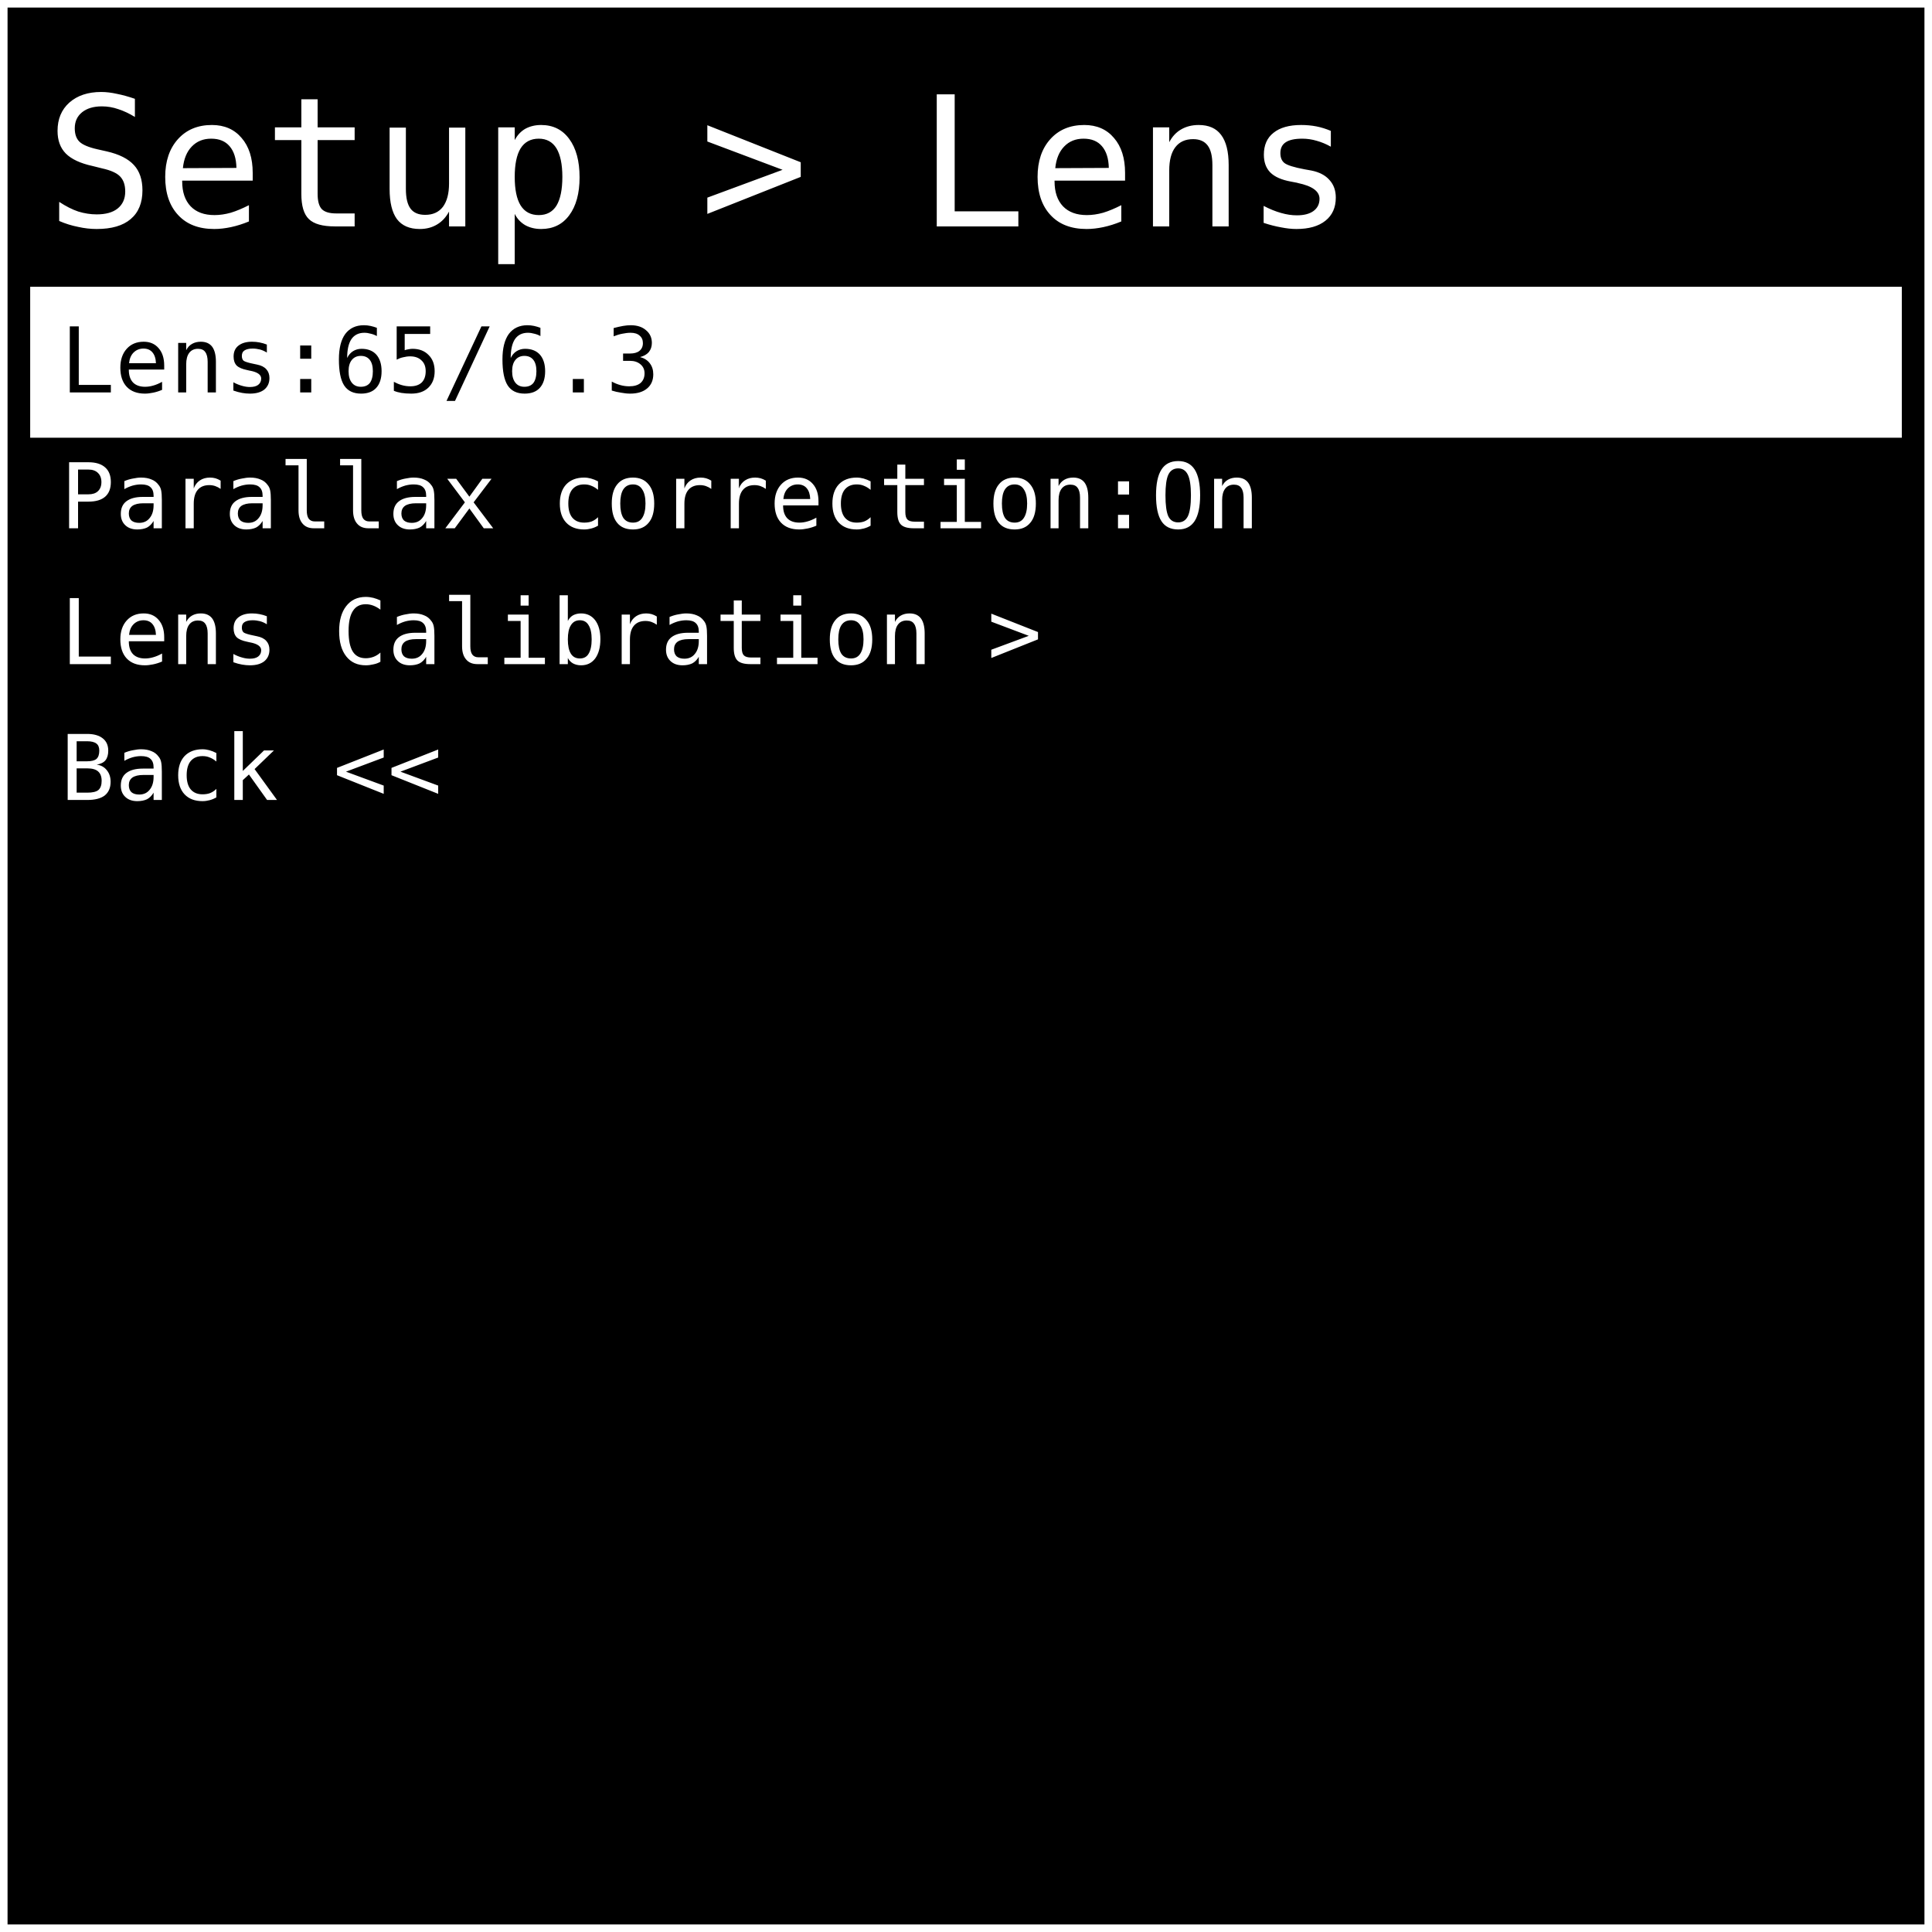
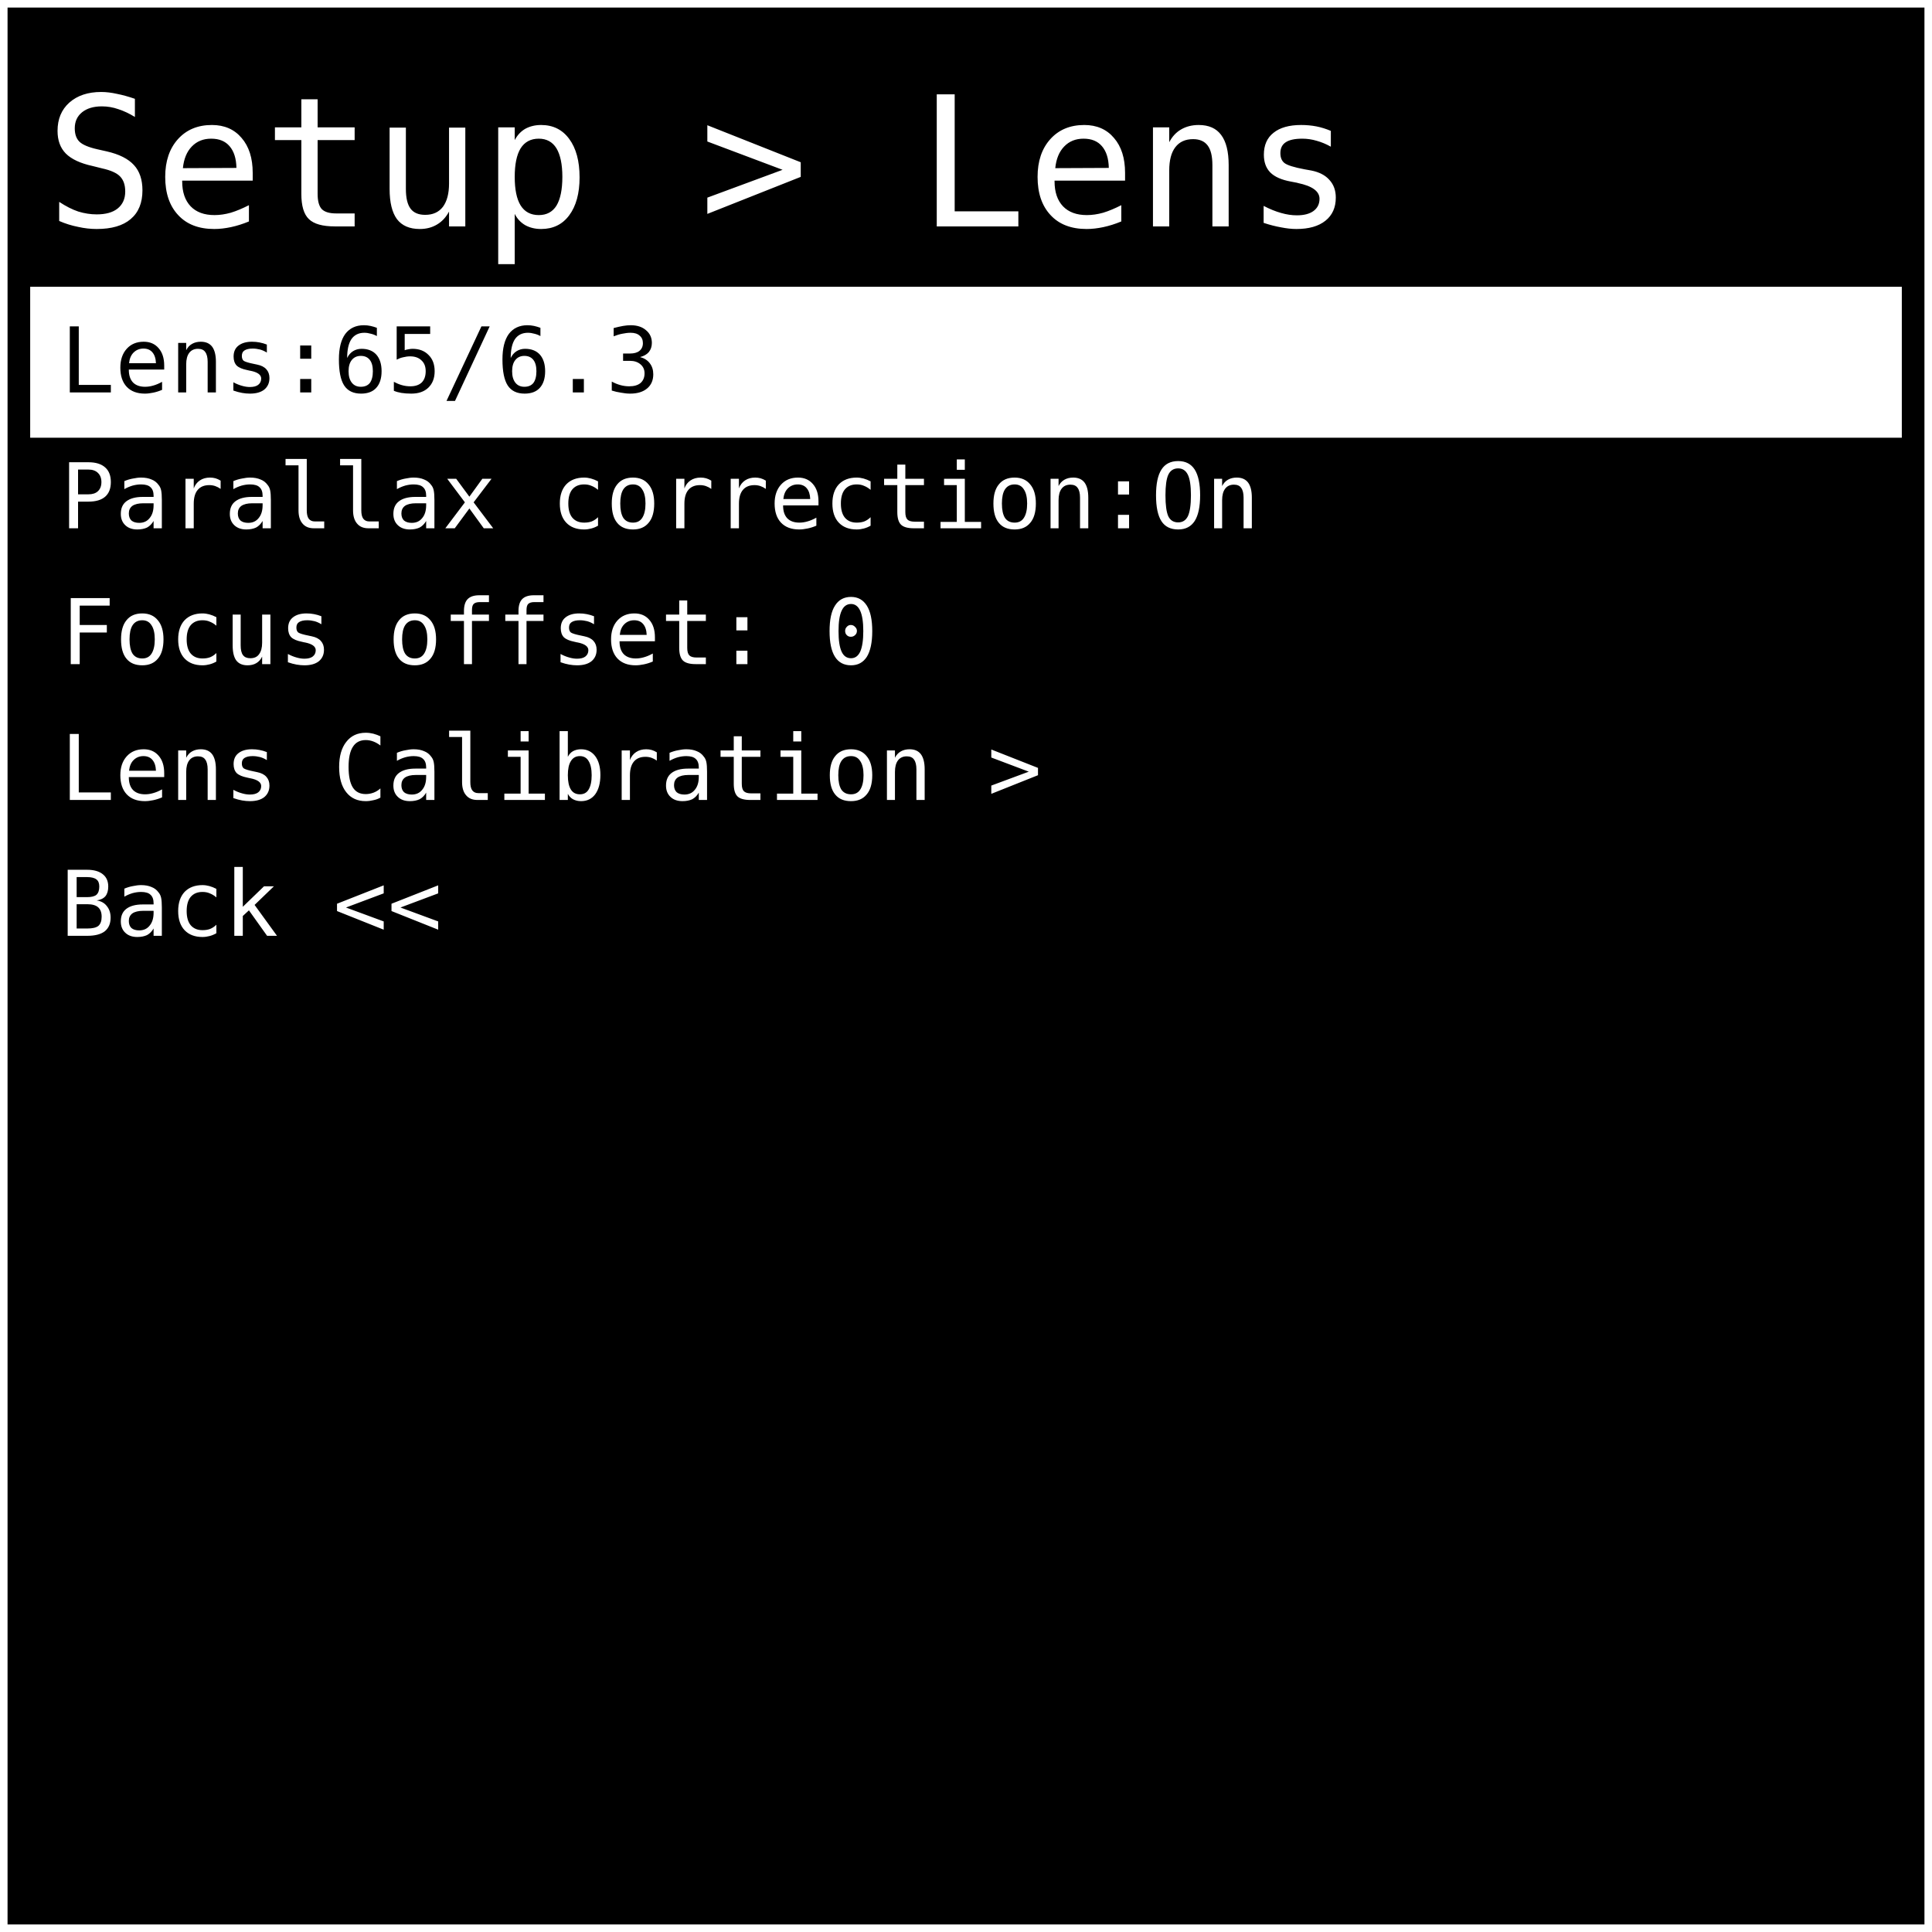
<svg xmlns="http://www.w3.org/2000/svg" width="512" height="512" viewBox="0 0 128 128">
  <rect x="0" y="0" width="128" height="128" fill="#000000" stroke="#ffffff" stroke-width="1" />
  <text x="3" y="15" font-family="monospace" font-size="12" fill="#ffffff">Setup &gt; Lens</text>
  <rect x="2" y="19" width="124" height="10" fill="#ffffff" />
  <text x="4" y="26" font-family="monospace" font-size="6" fill="#000000"> Lens:65/6.3 </text>
  <text x="4" y="35" font-family="monospace" font-size="6" fill="#ffffff"> Parallax correction:On </text>
-   <text x="4" y="44" font-family="monospace" font-size="6" fill="#ffffff"> Lens Calibration &gt; </text>
-   <text x="4" y="53" font-family="monospace" font-size="6" fill="#ffffff"> Back &lt;&lt; </text>
+   <text x="4" y="44" font-family="monospace" font-size="6" fill="#ffffff"> Focus offset: 0 </text>
+   <text x="4" y="53" font-family="monospace" font-size="6" fill="#ffffff"> Lens Calibration &gt; </text>
+   <text x="4" y="62" font-family="monospace" font-size="6" fill="#ffffff"> Back &lt;&lt; </text>
</svg>
